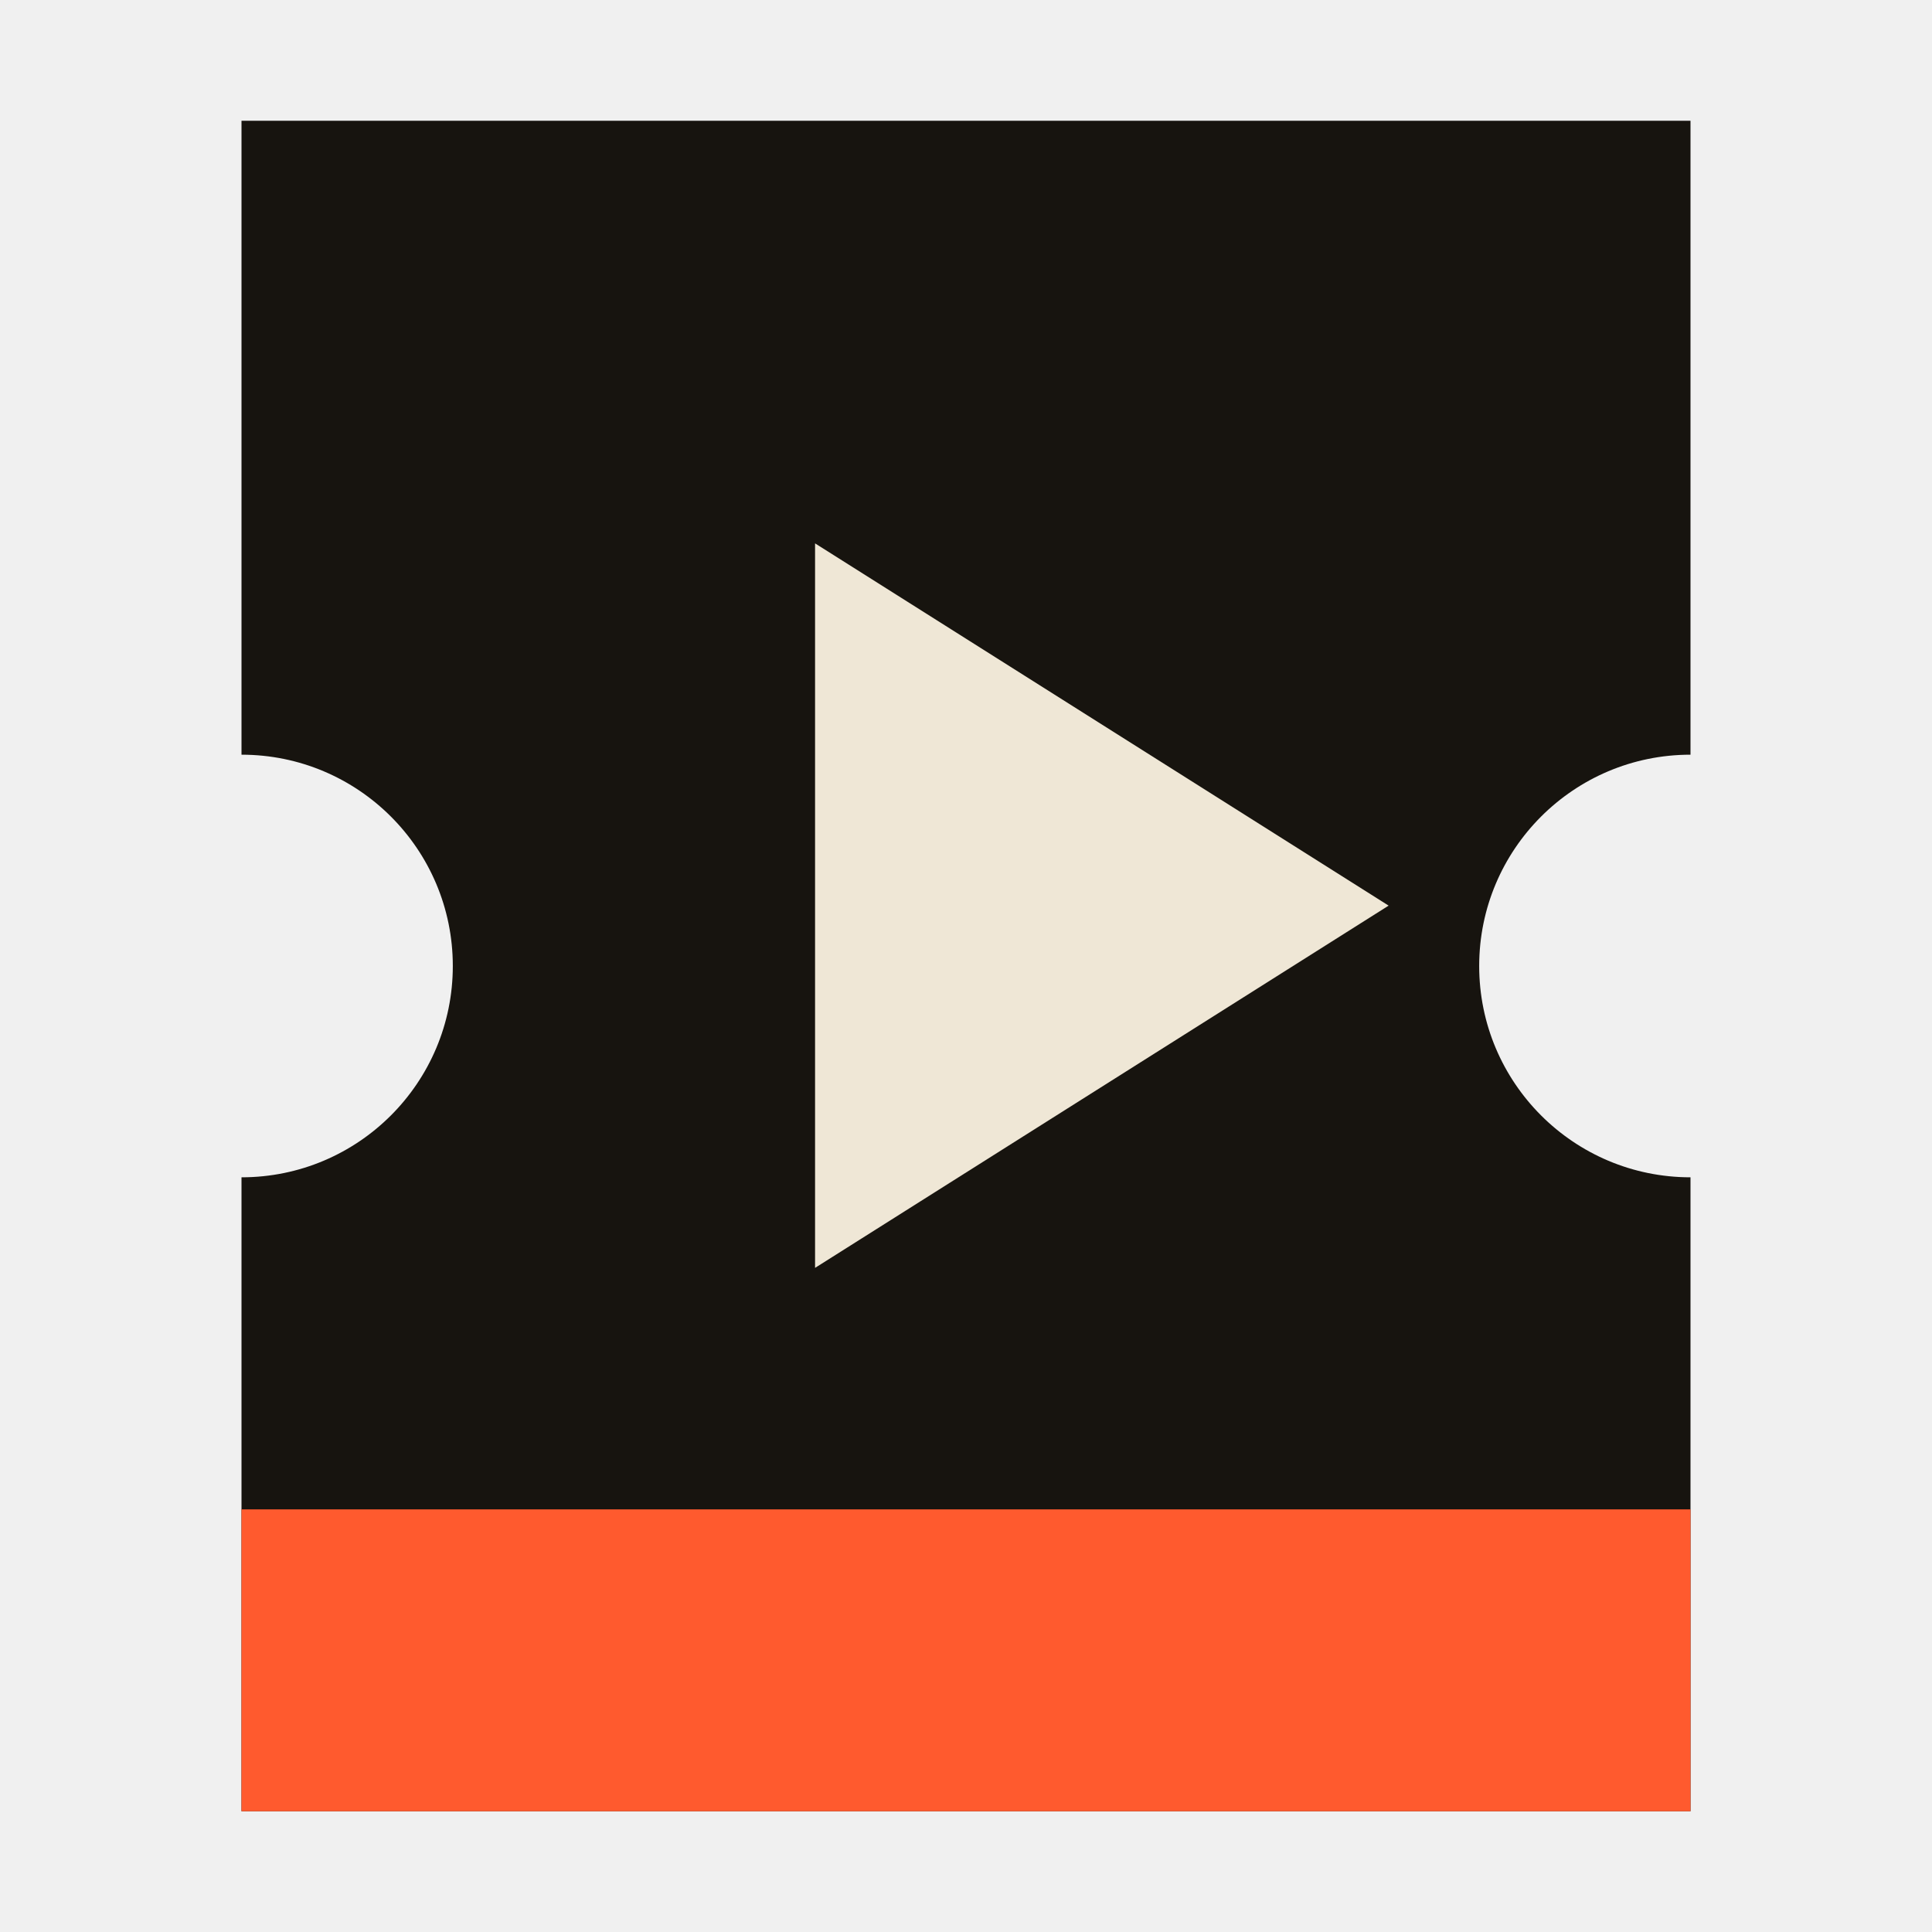
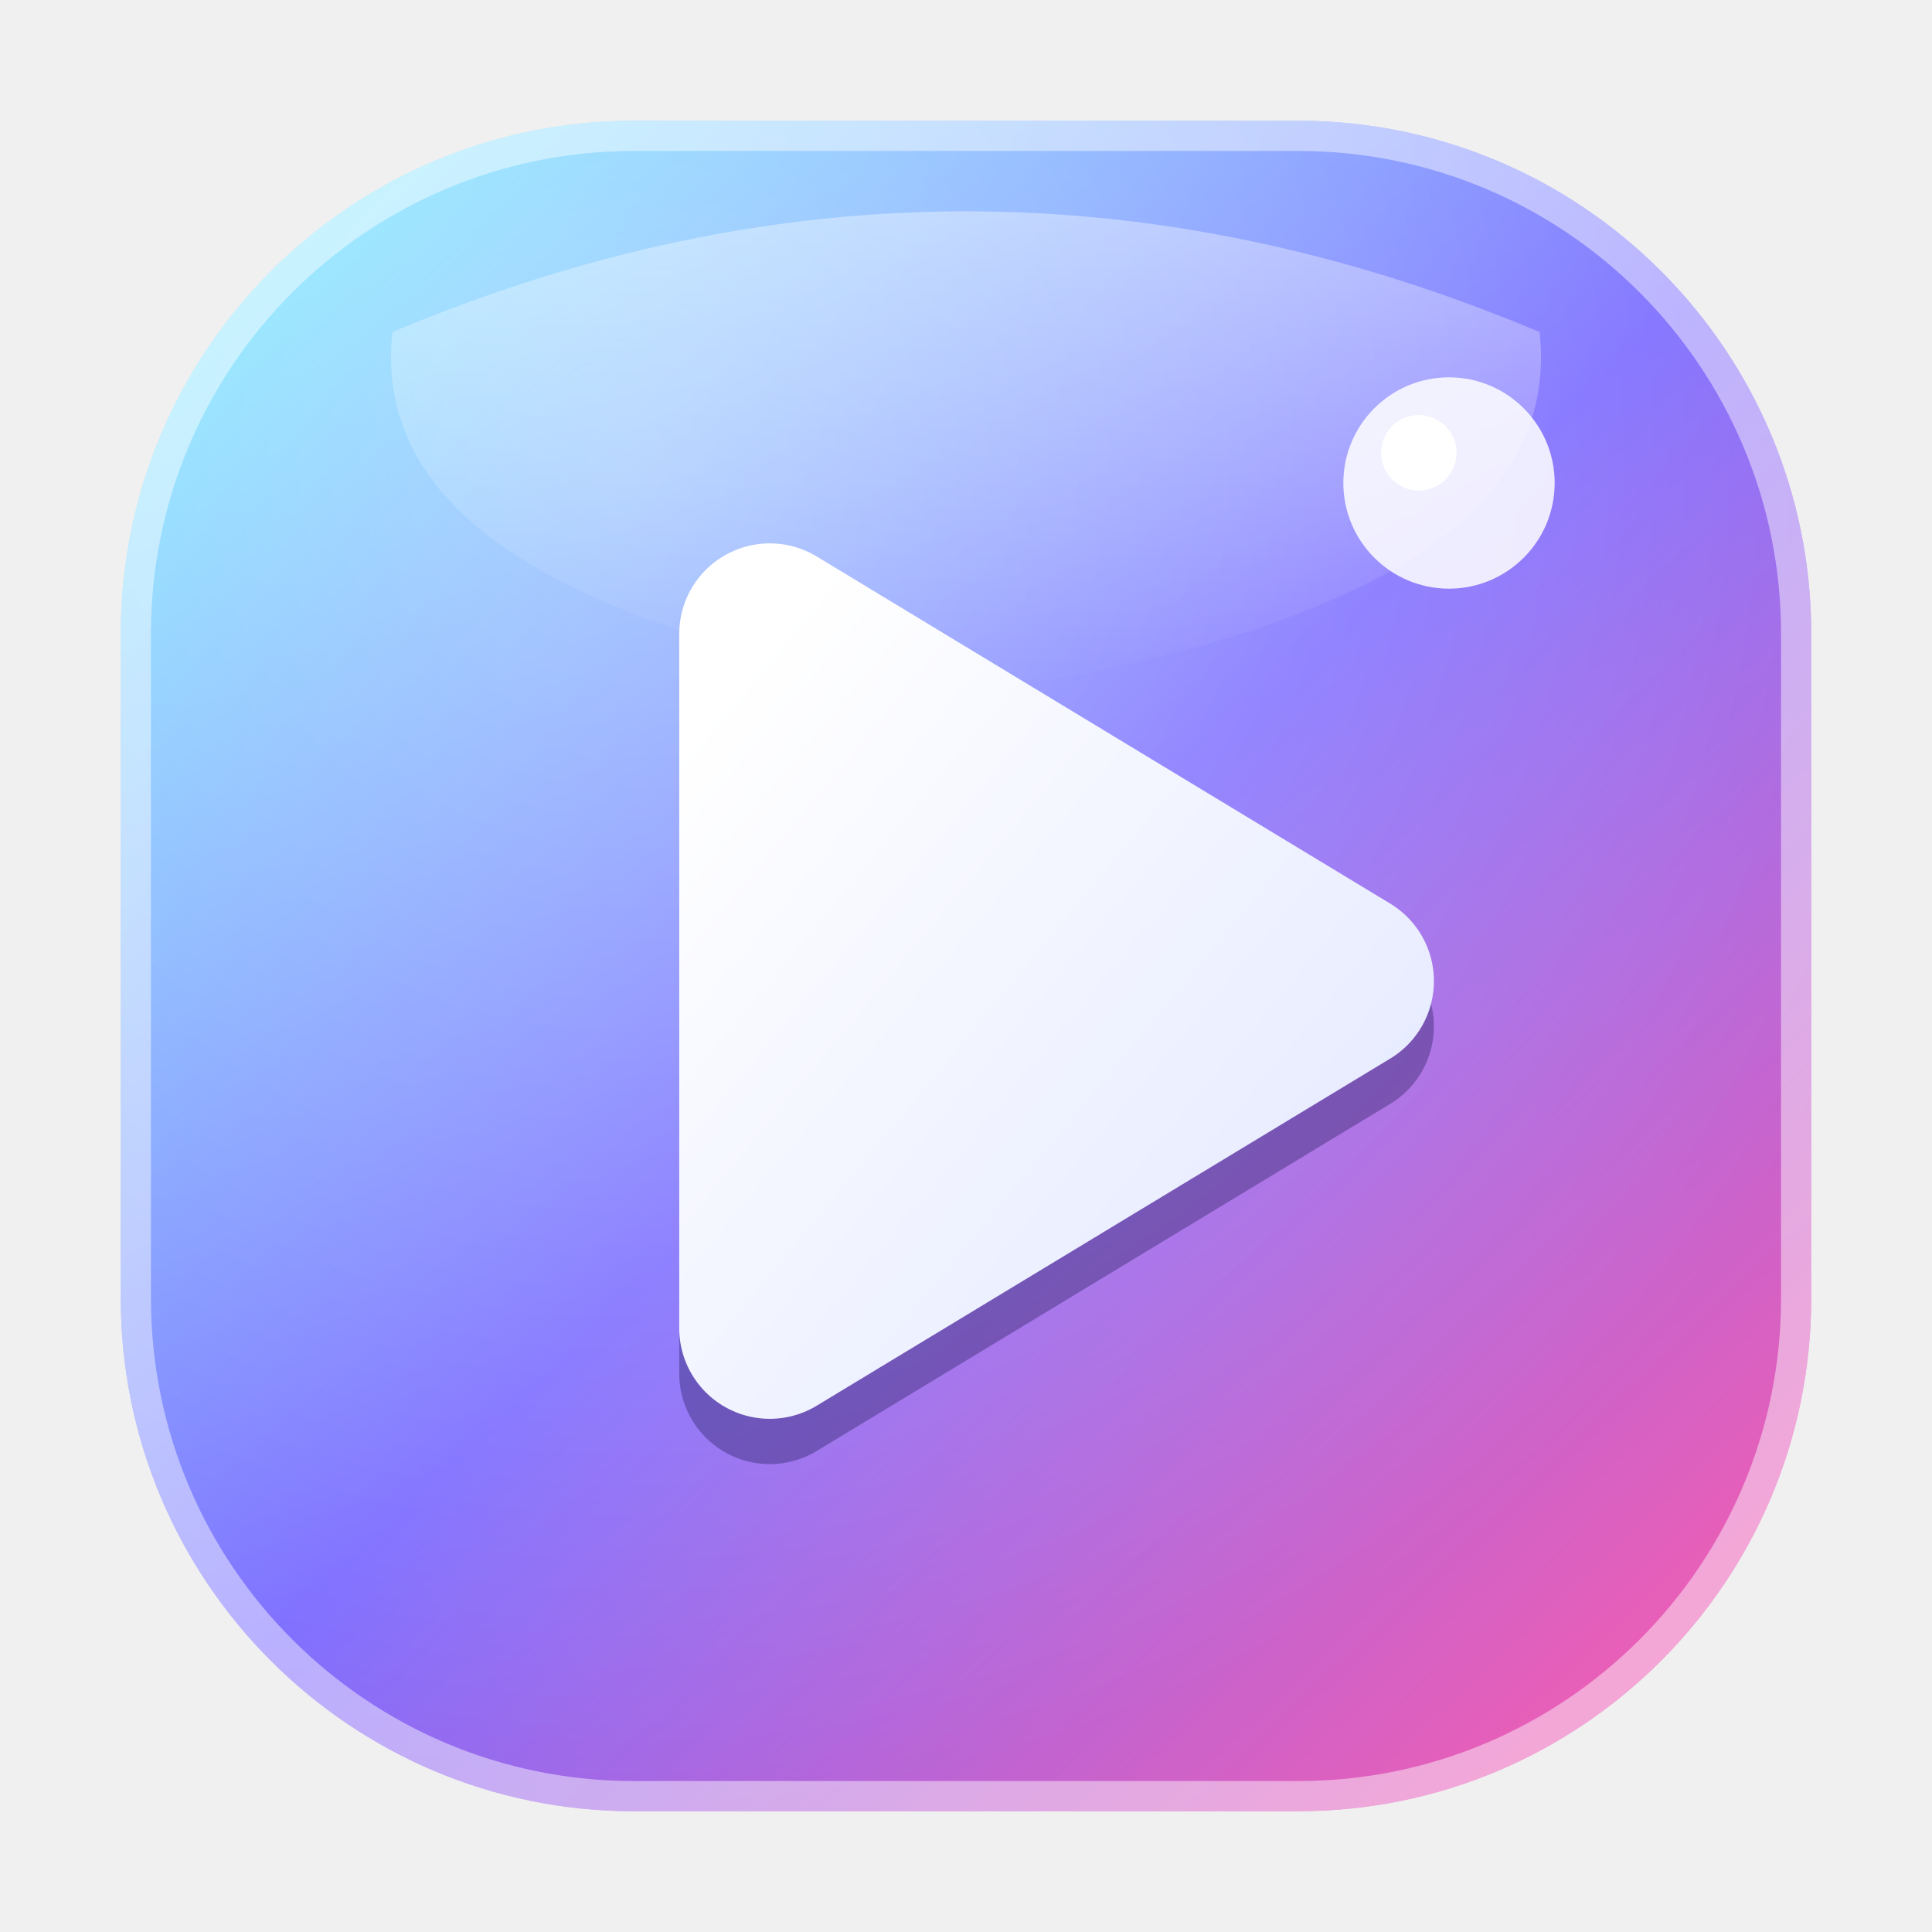
- <svg xmlns="http://www.w3.org/2000/svg" viewBox="0 0 64 64" width="64" height="64" role="img" aria-label="Playlume">
-   <path d="M8 4H56V25A7 7 0 0 0 56 39V60H8V39A7 7 0 0 0 8 25Z" fill="#17140f" />
-   <path d="M27 18L27 42L46 30Z" fill="#efe7d6" />
-   <rect x="8" y="50" width="48" height="10" fill="#ff5a2e" />
+ <svg xmlns="http://www.w3.org/2000/svg" viewBox="0 0 128 128" width="128" height="128">
+   <defs>
+     <linearGradient id="bg" x1="12" y1="10" x2="116" y2="120" gradientUnits="userSpaceOnUse">
+       <stop offset="0" stop-color="#7cf3ff" />
+       <stop offset="0.5" stop-color="#7c6cff" />
+       <stop offset="1" stop-color="#ff5ca8" />
+     </linearGradient>
+     <linearGradient id="sheen" x1="0" y1="0" x2="0" y2="1">
+       <stop offset="0" stop-color="#fff" stop-opacity="0.55" />
+       <stop offset="1" stop-color="#fff" stop-opacity="0" />
+     </linearGradient>
+     <radialGradient id="glow" cx="0.3" cy="0.2" r="0.8">
+       <stop offset="0" stop-color="#fff" stop-opacity="0.35" />
+       <stop offset="1" stop-color="#fff" stop-opacity="0" />
+     </radialGradient>
+     <linearGradient id="tri" x1="0" y1="0" x2="1" y2="1">
+       <stop offset="0" stop-color="#ffffff" />
+       <stop offset="1" stop-color="#e4e9ff" />
+     </linearGradient>
+   </defs>
+   <rect x="8" y="8" width="112" height="112" rx="34" fill="url(#bg)" />
+   <rect x="8" y="8" width="112" height="112" rx="34" fill="url(#glow)" />
+   <rect x="9" y="9" width="110" height="110" rx="33" fill="none" stroke="#fff" stroke-opacity="0.45" stroke-width="2" />
+   <path d="M26 22 Q64 6 102 22 Q104 40 64 46 Q24 40 26 22 Z" fill="url(#sheen)" opacity="0.7" />
+   <path d="M51 42 L89 65 L51 88 Z" fill="#1a1450" fill-opacity="0.35" stroke="#1a1450" stroke-opacity="0.35" stroke-width="12" stroke-linejoin="round" transform="translate(0 3)" />
+   <path d="M51 42 L89 65 L51 88 Z" fill="url(#tri)" stroke="url(#tri)" stroke-width="12" stroke-linejoin="round" />
+   <circle cx="96" cy="32" r="7" fill="#fff" fill-opacity="0.85" />
+   <circle cx="94" cy="30" r="2.5" fill="#fff" />
</svg>
